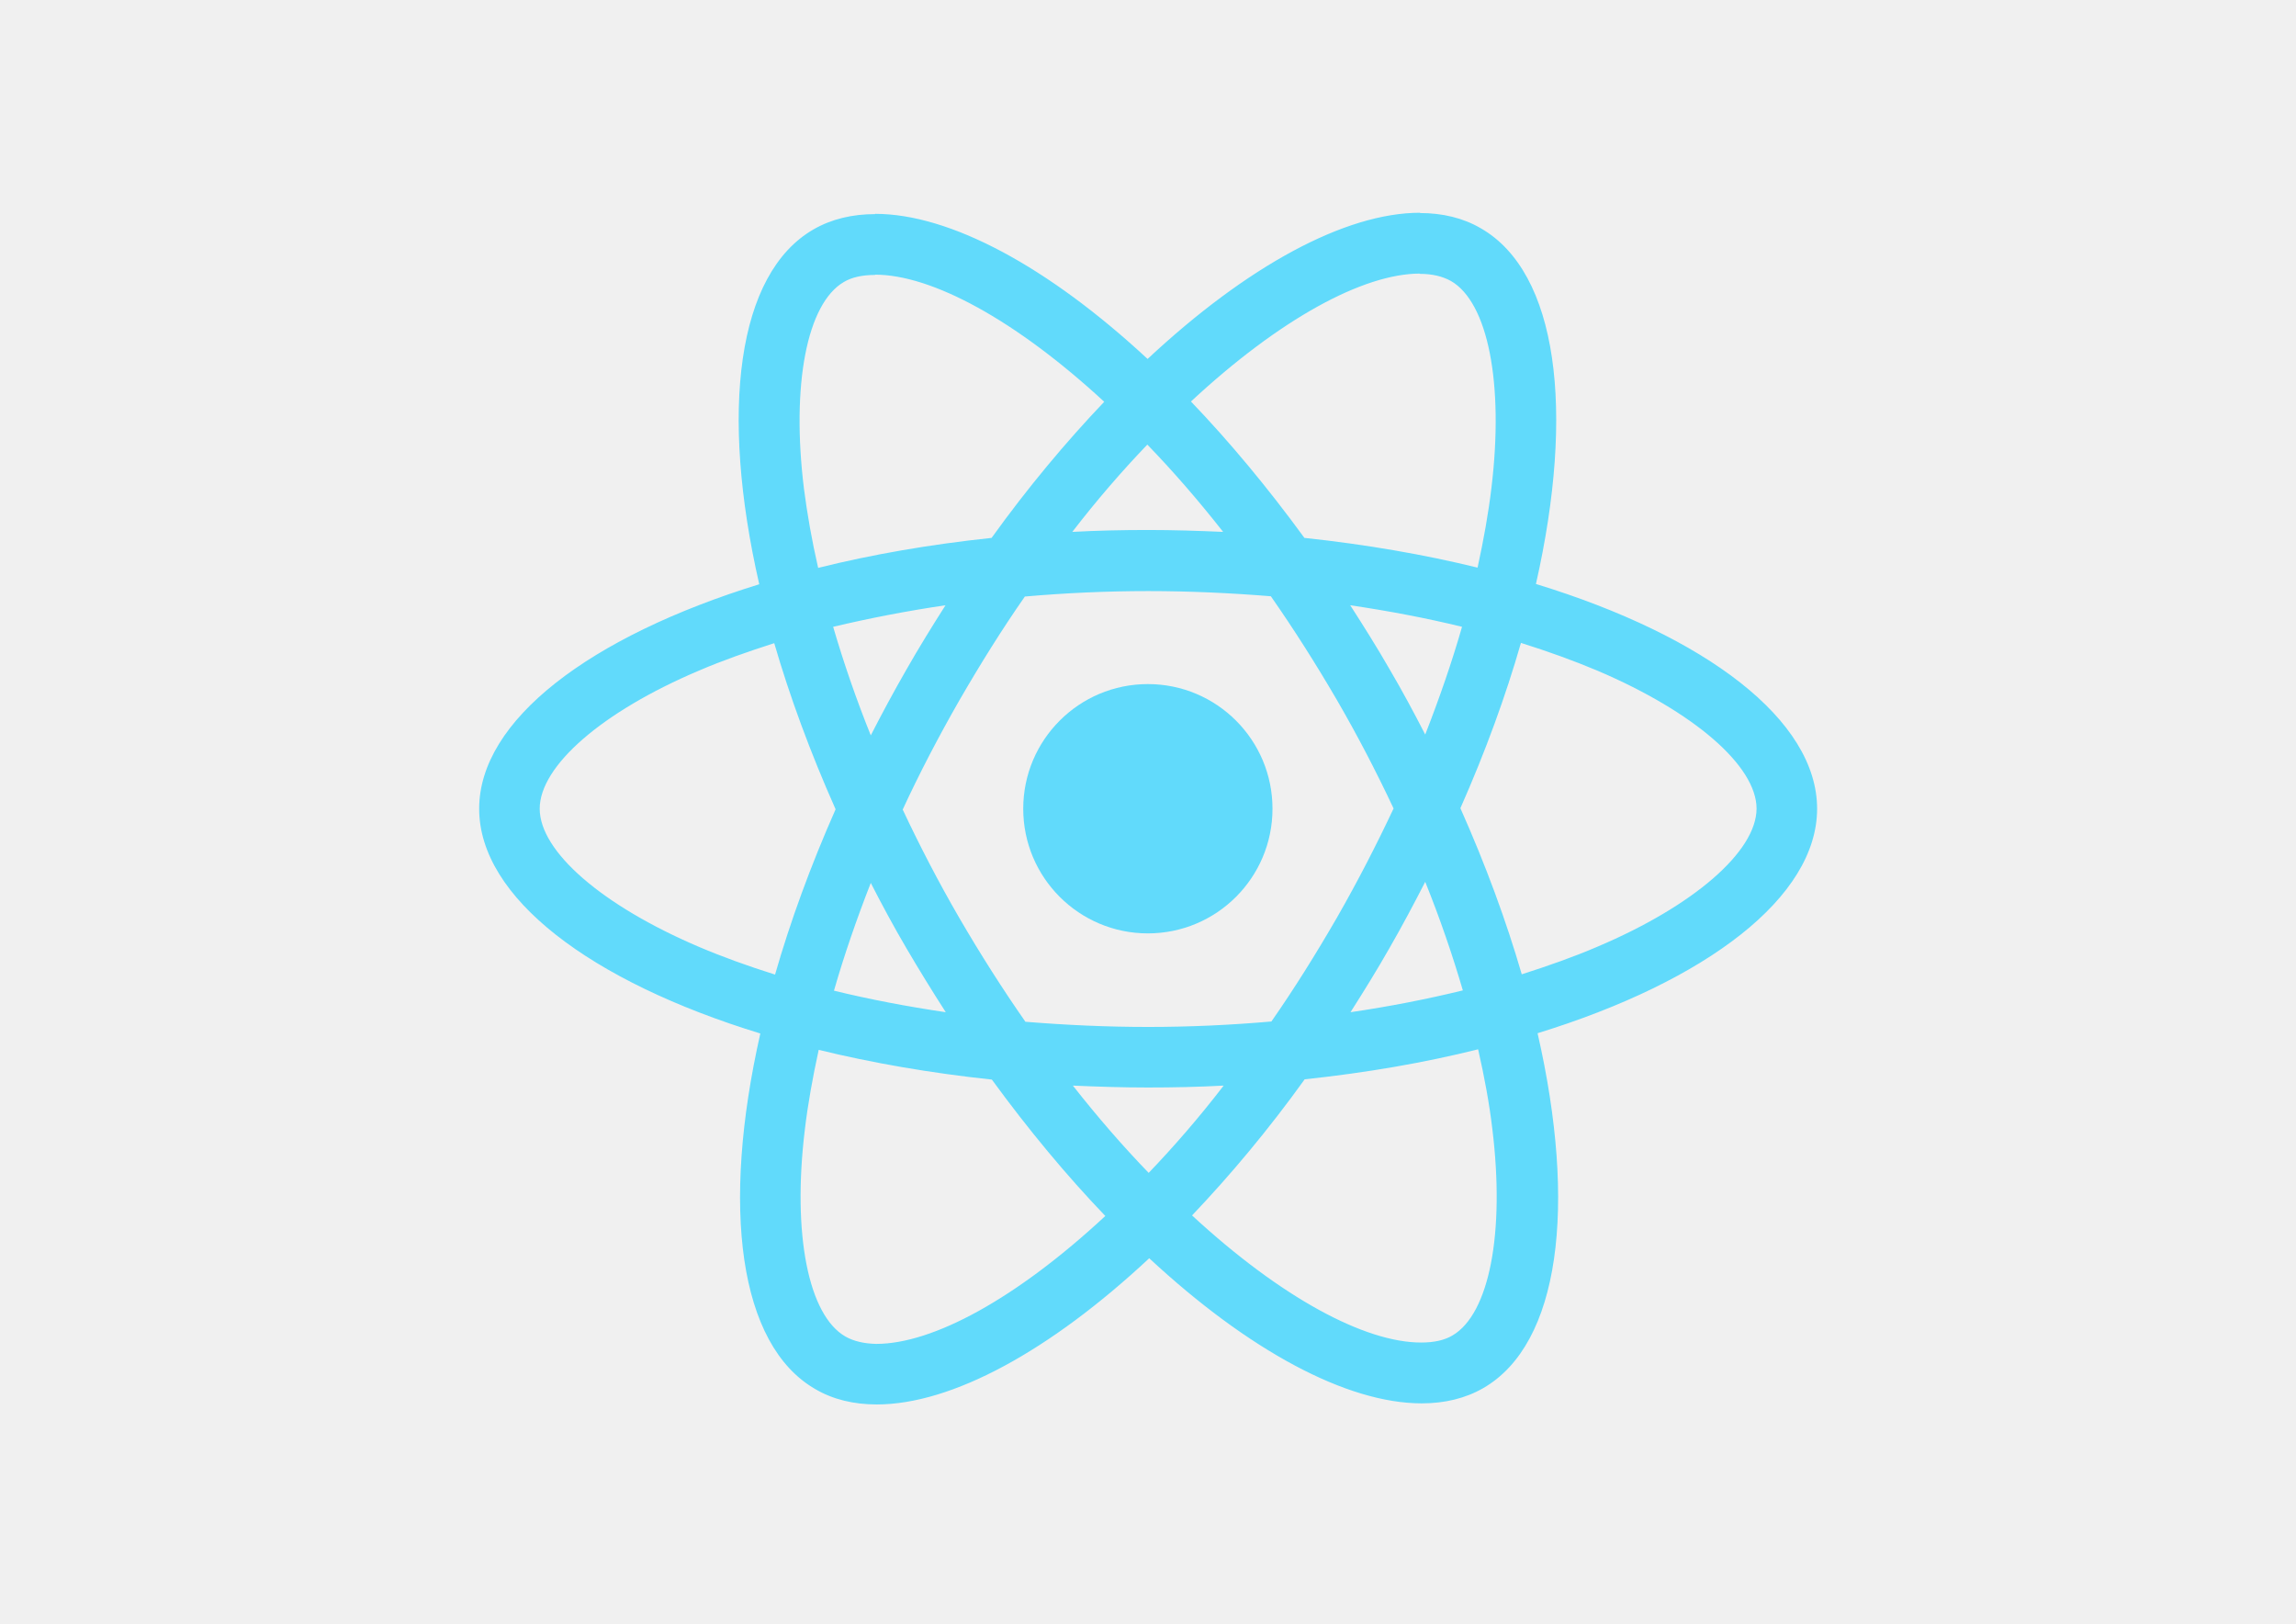
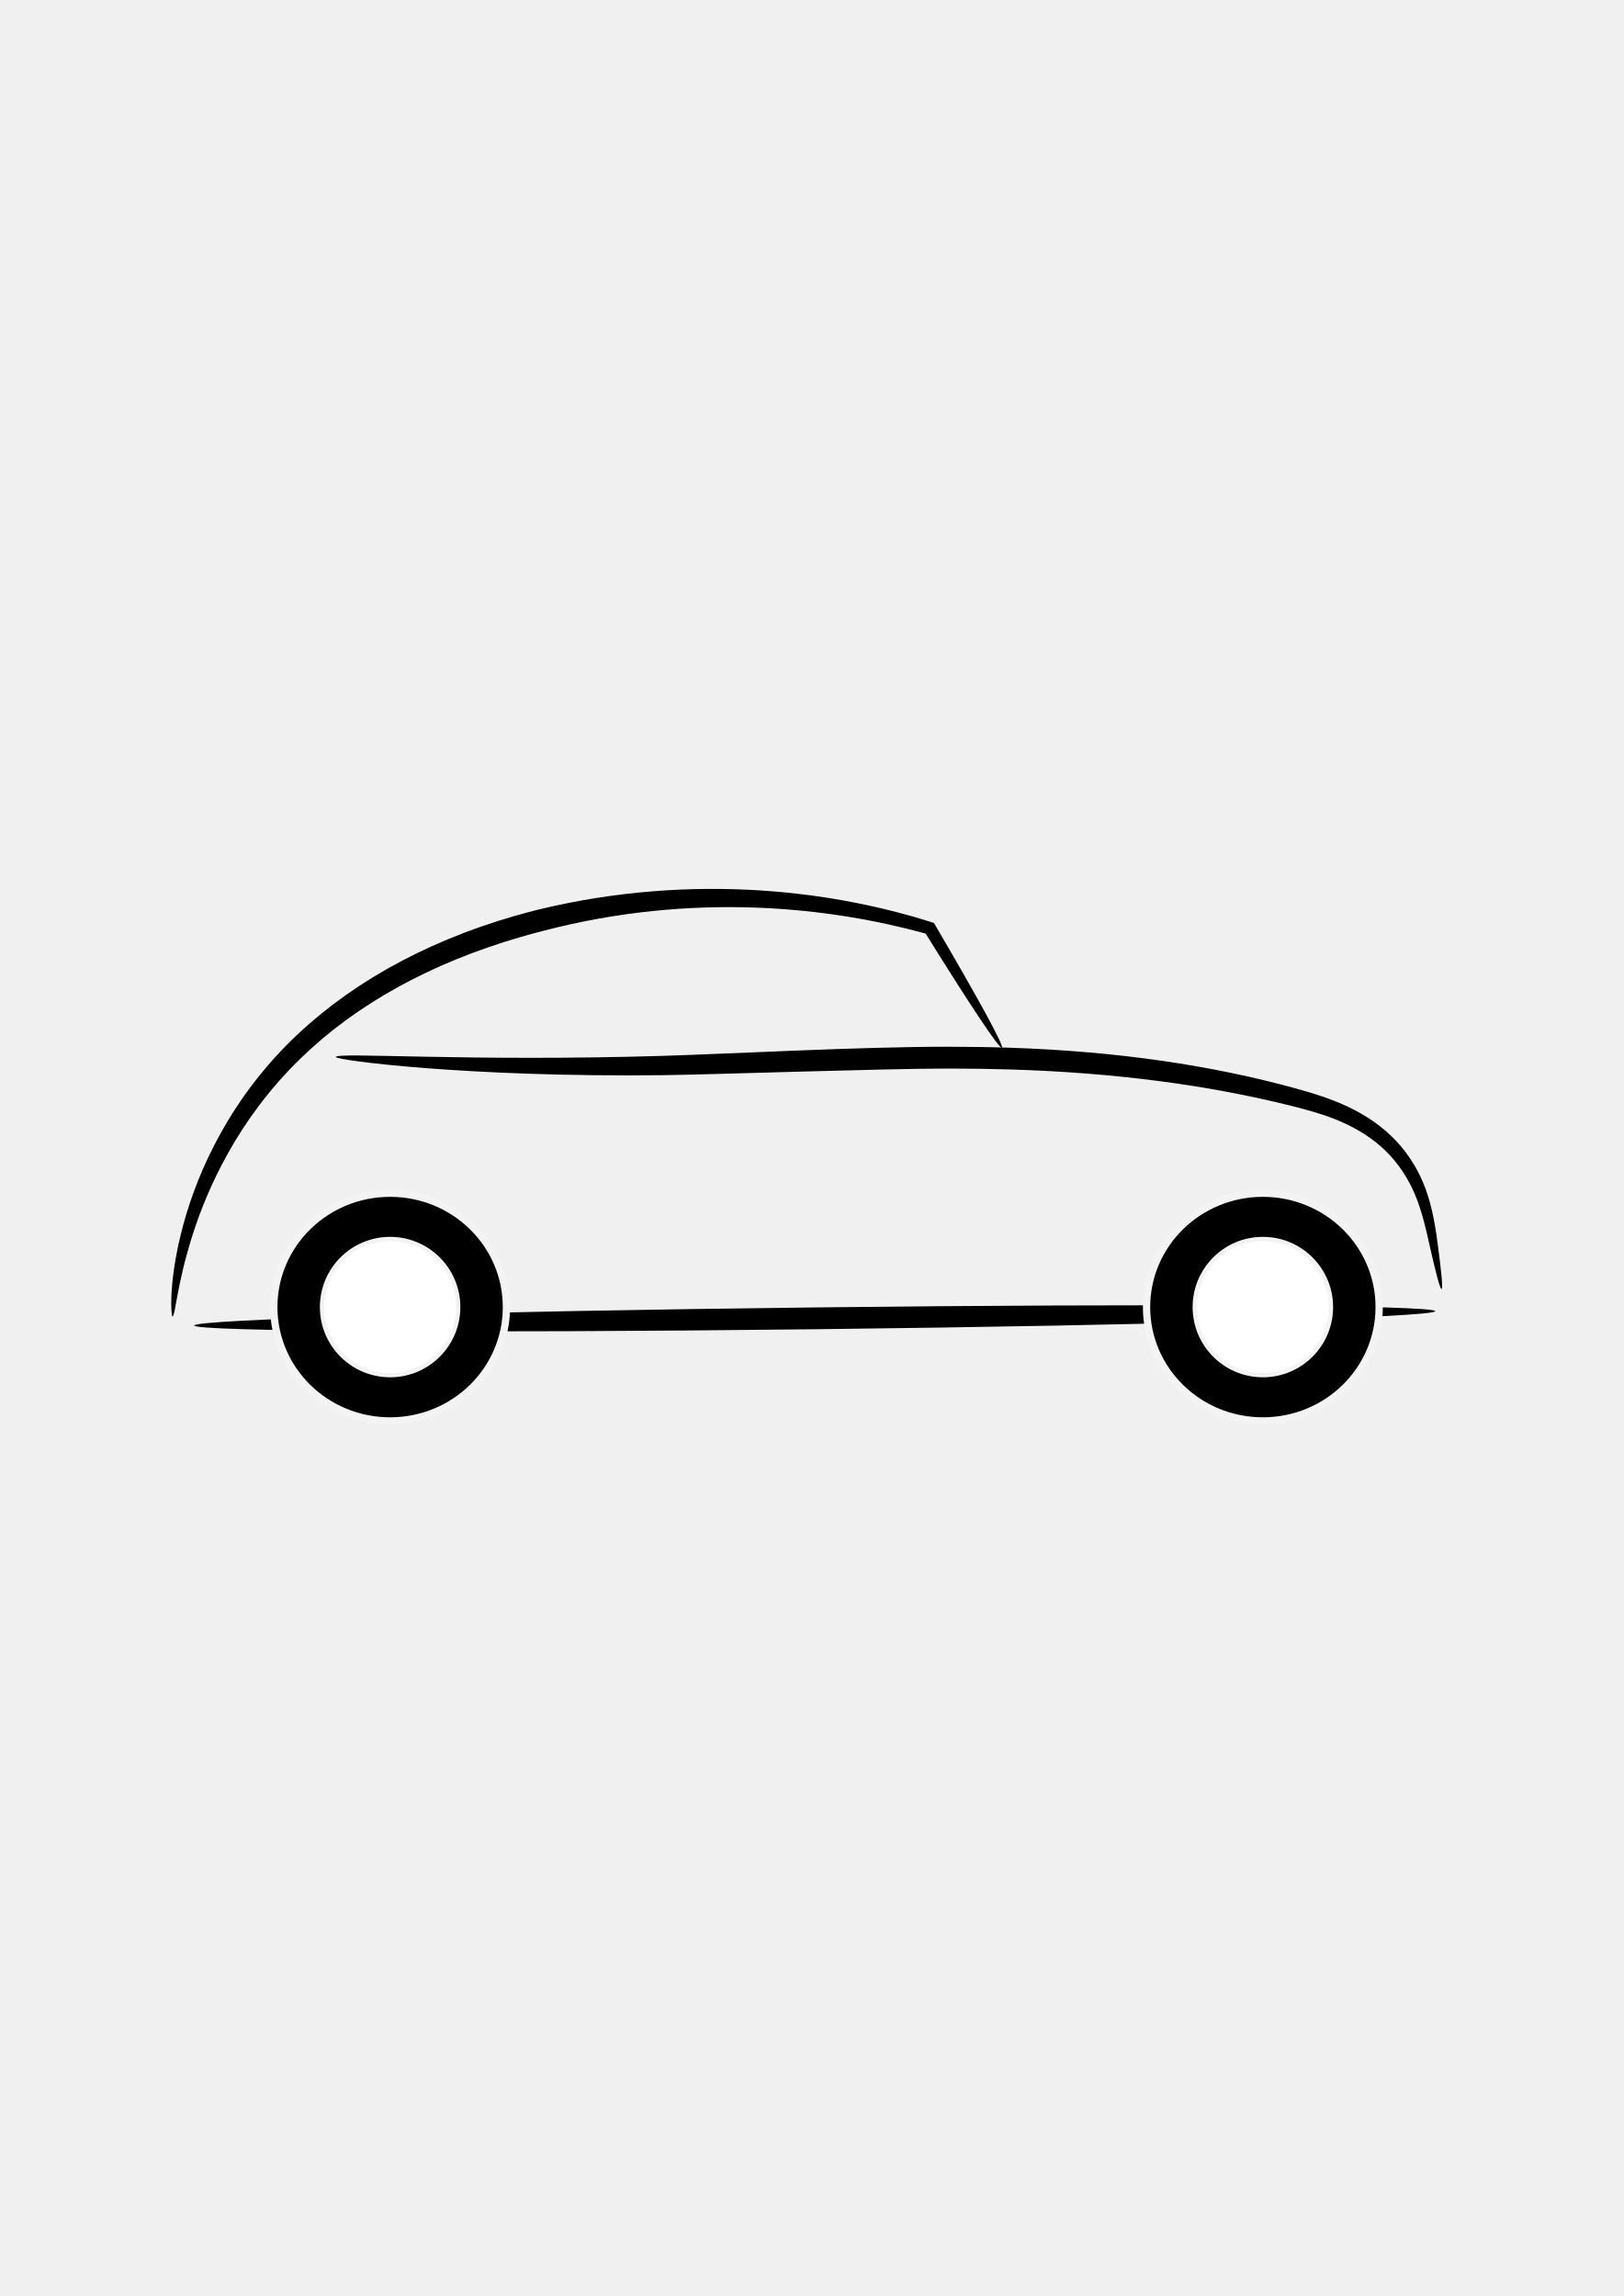
- <svg xmlns="http://www.w3.org/2000/svg" viewBox="0 0 841.9 595.3">
-   <g fill="#61DAFB">
-     <path d="M666.3 296.5c0-32.5-40.7-63.3-103.1-82.4 14.4-63.6 8-114.2-20.2-130.4-6.5-3.8-14.1-5.6-22.4-5.6v22.3c4.6 0 8.3.9 11.4 2.6 13.6 7.8 19.5 37.5 14.9 75.7-1.1 9.4-2.9 19.3-5.1 29.4-19.6-4.8-41-8.5-63.5-10.9-13.5-18.5-27.5-35.3-41.6-50 32.6-30.3 63.2-46.9 84-46.9V78c-27.5 0-63.5 19.6-99.9 53.6-36.4-33.8-72.4-53.2-99.9-53.2v22.3c20.7 0 51.4 16.5 84 46.6-14 14.7-28 31.4-41.3 49.9-22.6 2.4-44 6.1-63.6 11-2.3-10-4-19.7-5.2-29-4.7-38.2 1.1-67.9 14.6-75.8 3-1.8 6.9-2.6 11.5-2.6V78.5c-8.4 0-16 1.8-22.6 5.6-28.1 16.2-34.4 66.7-19.9 130.1-62.2 19.2-102.7 49.9-102.7 82.3 0 32.5 40.7 63.3 103.1 82.4-14.4 63.6-8 114.2 20.2 130.4 6.5 3.8 14.1 5.6 22.5 5.6 27.5 0 63.5-19.6 99.9-53.6 36.4 33.8 72.4 53.2 99.9 53.2 8.4 0 16-1.8 22.6-5.6 28.1-16.2 34.4-66.7 19.9-130.1 62-19.1 102.5-49.9 102.5-82.3zm-130.2-66.7c-3.7 12.9-8.3 26.2-13.5 39.5-4.1-8-8.4-16-13.1-24-4.6-8-9.5-15.8-14.4-23.4 14.2 2.1 27.9 4.7 41 7.9zm-45.8 106.5c-7.8 13.5-15.8 26.3-24.1 38.2-14.9 1.3-30 2-45.2 2-15.1 0-30.2-.7-45-1.9-8.3-11.9-16.4-24.6-24.2-38-7.6-13.1-14.5-26.4-20.8-39.8 6.2-13.4 13.2-26.8 20.7-39.9 7.8-13.5 15.8-26.3 24.1-38.2 14.9-1.3 30-2 45.2-2 15.1 0 30.2.7 45 1.9 8.3 11.9 16.4 24.6 24.2 38 7.6 13.1 14.5 26.4 20.8 39.8-6.3 13.4-13.2 26.8-20.7 39.9zm32.3-13c5.4 13.4 10 26.8 13.8 39.8-13.1 3.2-26.9 5.9-41.2 8 4.9-7.7 9.8-15.6 14.4-23.7 4.6-8 8.9-16.1 13-24.1zM421.2 430c-9.3-9.6-18.6-20.3-27.8-32 9 .4 18.2.7 27.5.7 9.4 0 18.7-.2 27.8-.7-9 11.7-18.3 22.4-27.5 32zm-74.4-58.9c-14.2-2.1-27.9-4.7-41-7.9 3.7-12.9 8.3-26.2 13.5-39.5 4.1 8 8.4 16 13.1 24 4.7 8 9.5 15.8 14.4 23.4zM420.7 163c9.3 9.6 18.6 20.3 27.8 32-9-.4-18.2-.7-27.5-.7-9.4 0-18.7.2-27.8.7 9-11.7 18.3-22.4 27.5-32zm-74 58.9c-4.9 7.7-9.8 15.6-14.4 23.7-4.6 8-8.9 16-13 24-5.4-13.4-10-26.8-13.8-39.8 13.1-3.1 26.9-5.8 41.2-7.9zm-90.5 125.2c-35.4-15.1-58.3-34.9-58.3-50.6 0-15.7 22.9-35.6 58.3-50.6 8.6-3.7 18-7 27.7-10.1 5.7 19.6 13.2 40 22.5 60.9-9.2 20.8-16.6 41.1-22.2 60.6-9.9-3.1-19.3-6.5-28-10.2zM310 490c-13.6-7.8-19.5-37.5-14.9-75.7 1.1-9.4 2.9-19.3 5.1-29.4 19.6 4.8 41 8.5 63.5 10.9 13.5 18.5 27.5 35.3 41.6 50-32.6 30.3-63.2 46.9-84 46.9-4.5-.1-8.3-1-11.3-2.7zm237.2-76.2c4.7 38.2-1.1 67.9-14.6 75.8-3 1.8-6.9 2.6-11.5 2.6-20.7 0-51.4-16.5-84-46.6 14-14.7 28-31.4 41.3-49.9 22.6-2.4 44-6.1 63.6-11 2.3 10.1 4.1 19.8 5.2 29.1zm38.5-66.7c-8.6 3.7-18 7-27.7 10.1-5.7-19.6-13.2-40-22.5-60.9 9.2-20.8 16.6-41.1 22.2-60.6 9.9 3.1 19.3 6.5 28.1 10.2 35.4 15.1 58.3 34.9 58.3 50.6-.1 15.7-23 35.6-58.4 50.6zM320.8 78.4z" />
-     <circle cx="420.9" cy="296.5" r="45.7" />
-     <path d="M520.5 78.1z" />
+ <svg xmlns="http://www.w3.org/2000/svg" width="210mm" height="297mm" viewBox="0 0 744.094 1052.362" id="svg4228" version="1.1">
+   <defs id="defs4230">
+     </defs>
+   <g id="layer1">
+     <path style="fill:#000000;fill-rule:evenodd;stroke:none;stroke-width:1px;stroke-linecap:butt;stroke-linejoin:miter;stroke-opacity:1" d="m 88.996,607.54 c -0.032,-2.76 127.334,-6.473 284.299,-8.288 156.965,-1.815 284.382,-1.048 284.414,1.712 0.032,2.76 -127.334,6.473 -284.299,8.288 -156.965,1.815 -284.382,1.048 -284.414,-1.712 z" id="path4304" />
+     <g transform="translate(8.117892,265.0692)" id="g4278">
+       <g transform="matrix(-1.378421,0,0,1.378421,-431.5924,-331.9592)" id="g4162">
+         <ellipse ry="37.863" rx="38.669" cy="483.149" cx="-436.915" id="ellipse4164" style="opacity:1;fill:#000000;fill-opacity:1;stroke:#f3f3f3;stroke-width:2.425;stroke-linecap:round;stroke-linejoin:miter;stroke-miterlimit:4;stroke-dasharray:none;stroke-dashoffset:0;stroke-opacity:1" />
+         <circle r="22.632" style="opacity:1;fill:#ffffff;fill-opacity:1;stroke:#f3f3f3;stroke-width:1.435;stroke-linecap:round;stroke-linejoin:miter;stroke-miterlimit:4;stroke-dasharray:none;stroke-dashoffset:0;stroke-opacity:1" id="circle4166" cx="-436.915" cy="483.149" />
+       </g>
+       <g id="g4943" transform="matrix(-1.378421,0,0,1.378421,-17.64032,-331.9592)">
+         <ellipse style="opacity:1;fill:#000000;fill-opacity:1;stroke:#f3f3f3;stroke-width:2.425;stroke-linecap:round;stroke-linejoin:miter;stroke-miterlimit:4;stroke-dasharray:none;stroke-dashoffset:0;stroke-opacity:1" id="ellipse4945" cx="-426.759" cy="483.149" rx="38.669" ry="37.863" />
+         <circle cy="483.149" cx="-426.759" id="circle4947" style="opacity:1;fill:#ffffff;fill-opacity:1;stroke:#f3f3f3;stroke-width:1.435;stroke-linecap:round;stroke-linejoin:miter;stroke-miterlimit:4;stroke-dasharray:none;stroke-dashoffset:0;stroke-opacity:1" r="22.632" />
+       </g>
+       <path id="path4258" d="m 145.755,219.404 c 0.171,-2.336 60.797,2.186 149.702,-0.517 32.39,-0.986 90.202,-4.201 131.117,-4.186 9.598,0.003 19.057,0.146 28.425,0.461 49.504,1.667 92.419,8.162 130.216,18.522 8.697,2.373 16.774,4.923 24.471,8.553 8.499,4.008 15.787,9.164 21.599,15.202 6.721,7.017 11.153,14.974 13.888,22.37 3.343,9.084 4.717,18.91 5.545,25.139 1.781,13.291 2.451,20.674 1.793,20.792 -0.658,0.118 -2.585,-7.041 -5.514,-20.127 -1.351,-6.002 -3.41,-15.722 -6.918,-23.764 -2.891,-6.66 -7.267,-13.715 -13.511,-19.711 -5.389,-5.203 -12.132,-9.582 -20.011,-13.034 -7.169,-3.141 -14.837,-5.3 -23.427,-7.444 -37.457,-9.302 -79.496,-15.057 -128.451,-16.552 -9.251,-0.282 -18.601,-0.408 -28.109,-0.411 -29.873,-0.01 -108.877,2.782 -130.928,3.036 -89.53,1.036 -149.996,-6.852 -149.888,-8.328 z" style="display:inline;fill:#000000;fill-rule:evenodd;stroke:none;stroke-width:1px;stroke-linecap:butt;stroke-linejoin:miter;stroke-opacity:1" />
+       <path id="path4264" d="m 70.878,338.316 c -0.503,-0.035 -1.908,-14.076 3.914,-37.831 5.707,-23.284 19.156,-56.858 48.501,-86.604 26.09,-26.359 61.573,-46.779 104.517,-59.148 3.551,-1.023 7.099,-1.975 10.638,-2.858 35.814,-8.702 70.506,-10.82 101.75,-8.827 31.249,1.993 58.154,8.014 79.649,14.883 20.698,35.26 32.295,56.575 31.186,57.245 -1.107,0.668 -14.503,-19.423 -34.961,-52.36 -21.411,-5.836 -47.627,-10.782 -77.761,-11.883 -30.12,-1.101 -63.259,1.695 -97.421,10.631 -3.427,0.872 -6.861,1.804 -10.298,2.8 -41.573,12.045 -75.726,31.09 -101.064,55.797 -28.526,27.718 -42.709,59.473 -49.694,81.731 -7.111,22.66 -7.578,36.522 -8.956,36.426 z" style="display:inline;fill:#000000;fill-opacity:1;fill-rule:evenodd;stroke:none;stroke-width:1px;stroke-linecap:butt;stroke-linejoin:miter;stroke-opacity:1" />
+     </g>
  </g>
</svg>
